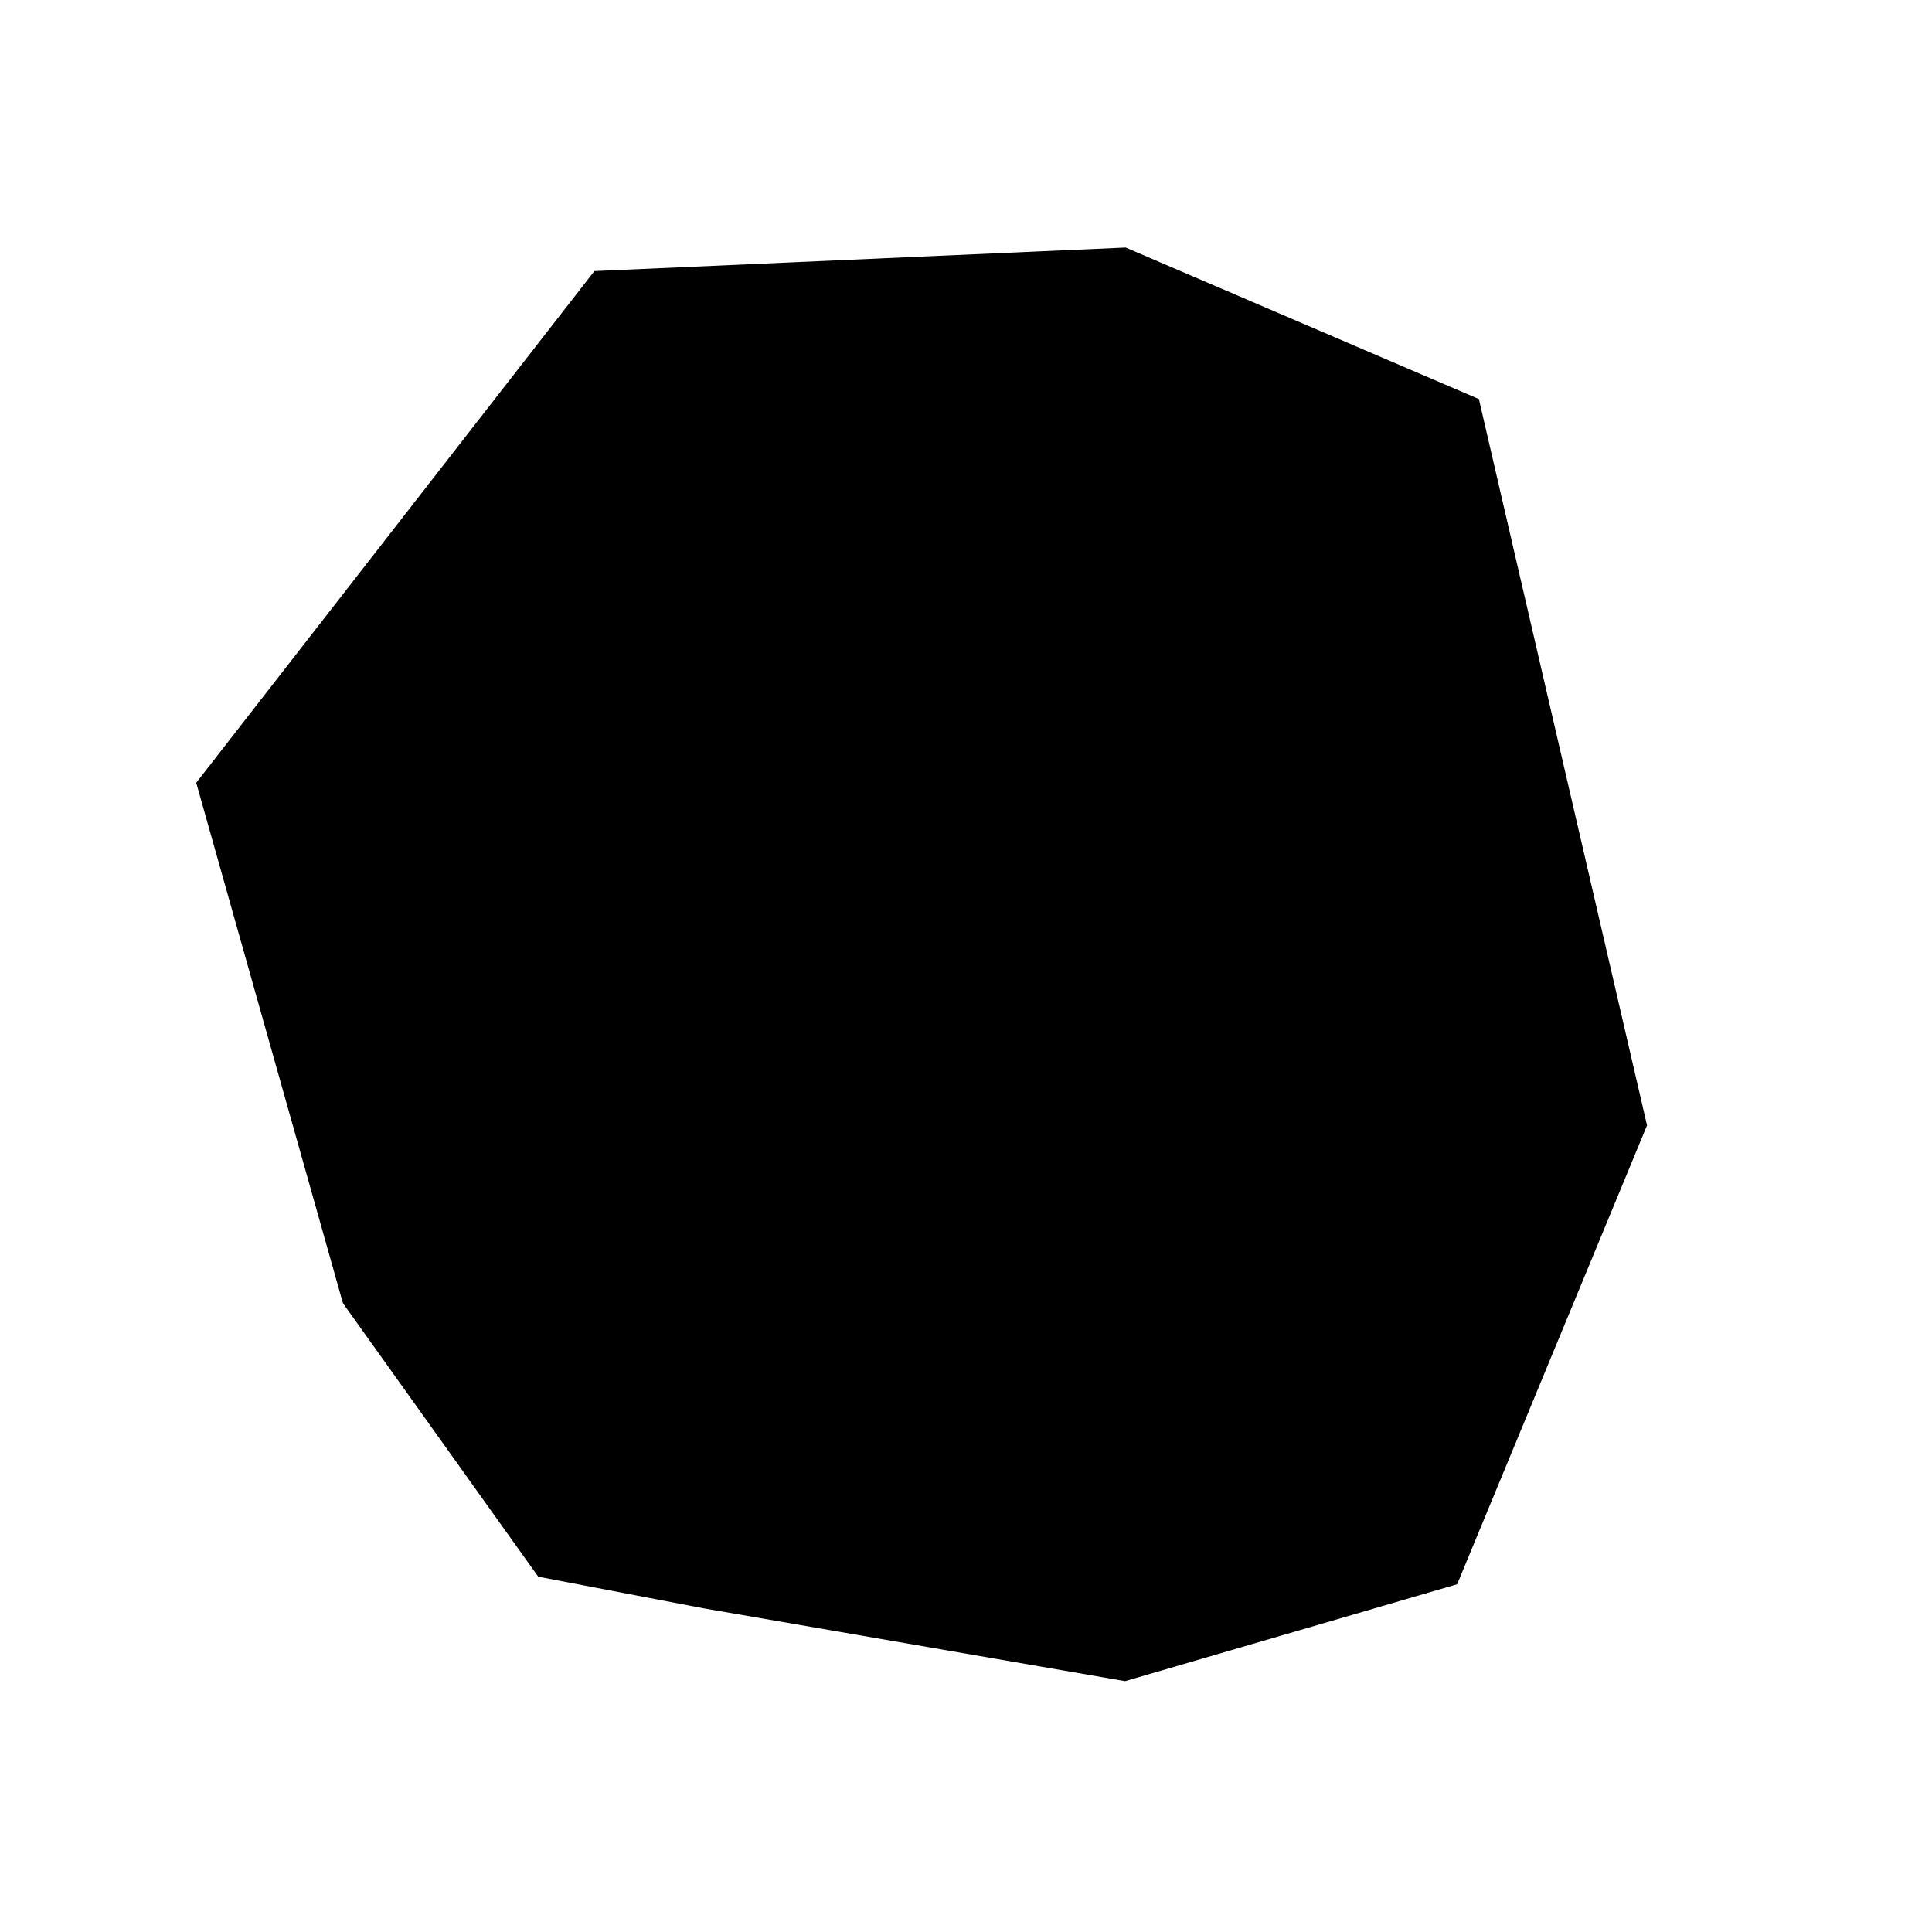
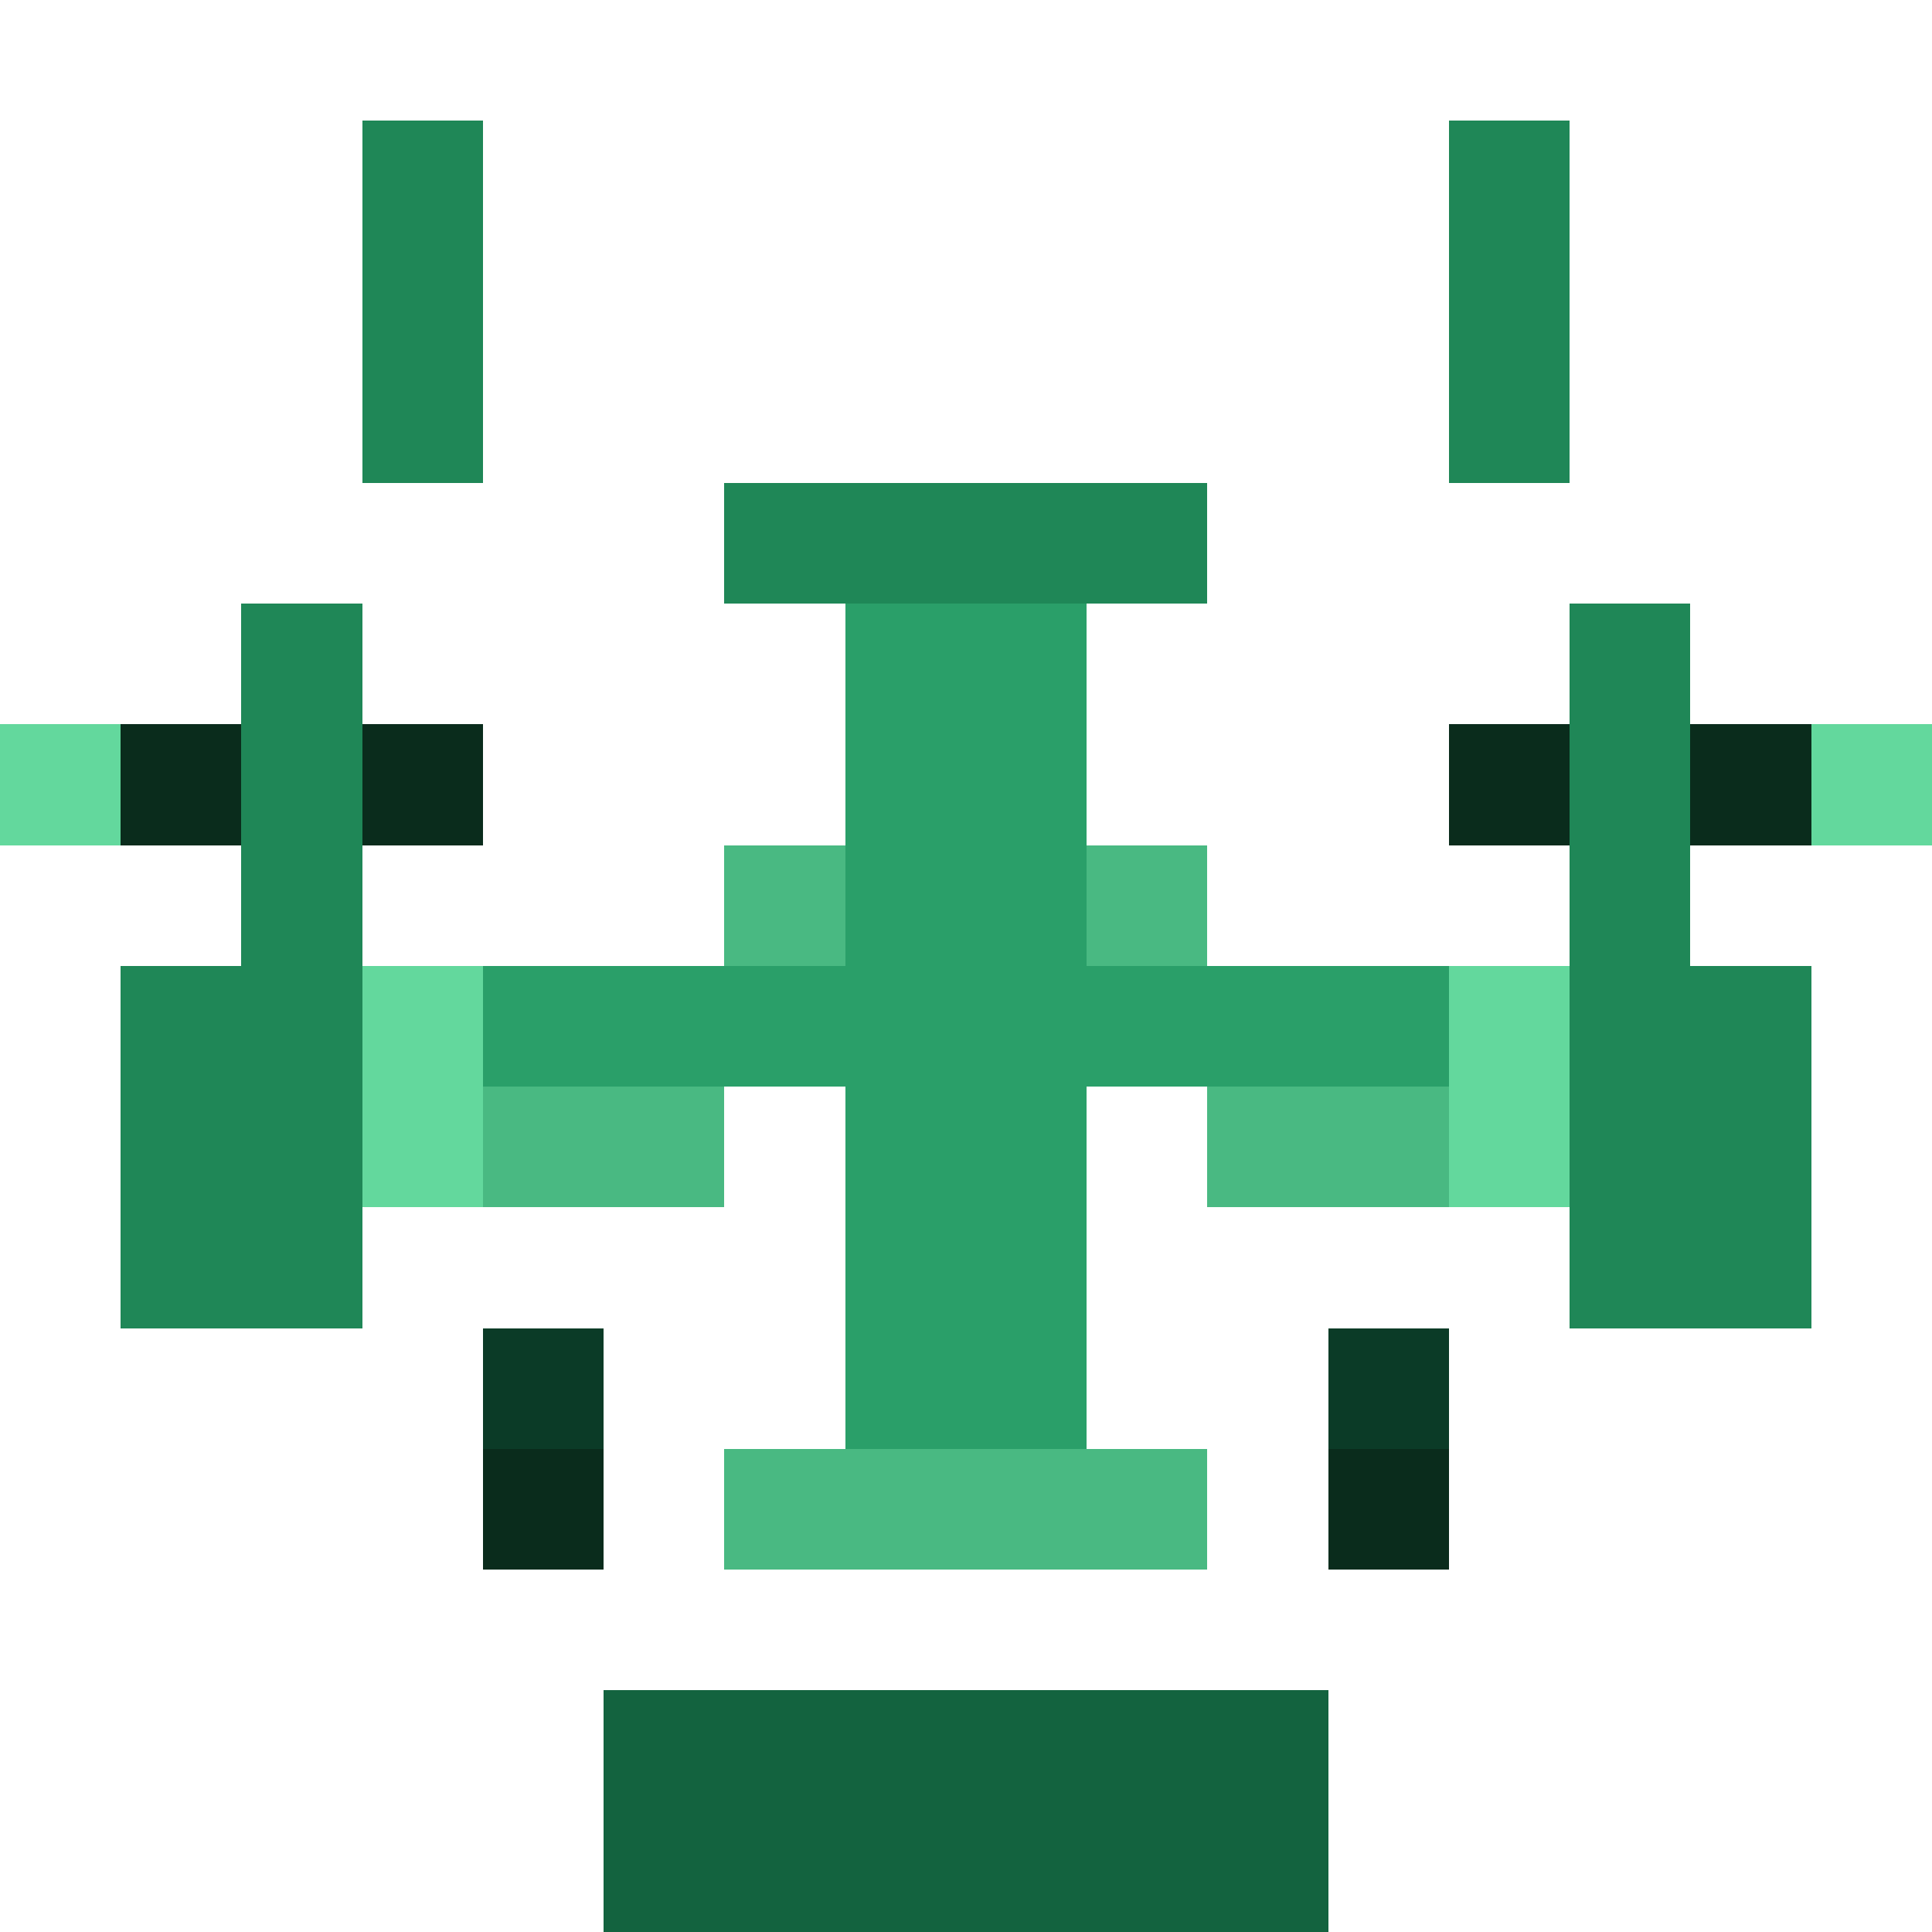
- <svg xmlns="http://www.w3.org/2000/svg" viewBox="0 0 64 64" role="img" aria-hidden="true">
-   <path d="M48.27 52.48 L37.27 55.69 L23.32 53.28 L17.83 52.23 L11.36 43.17 L6.50 25.93 L19.69 8.98 L37.29 8.20 L48.99 13.22 L54.56 37.28 Z" fill="#000" />
-   <circle cx="34.46" cy="30.73" r="15.64" fill="#000" />
+ <svg xmlns="http://www.w3.org/2000/svg" width="64" height="64" viewBox="0 0 32 32" fill="none" shape-rendering="crispEdges">
+   <rect x="6" y="2" width="2" height="2" fill="#1F8757" />
+   <rect x="24" y="2" width="2" height="2" fill="#1F8757" />
+   <rect x="6" y="4" width="2" height="2" fill="#1F8757" />
+   <rect x="24" y="4" width="2" height="2" fill="#1F8757" />
+   <rect x="6" y="6" width="2" height="2" fill="#1F8757" />
+   <rect x="24" y="6" width="2" height="2" fill="#1F8757" />
+   <rect x="12" y="8" width="8" height="2" fill="#1F8757" />
+   <rect x="4" y="10" width="2" height="2" fill="#1F8757" />
+   <rect x="14" y="10" width="4" height="2" fill="#2A9F69" />
+   <rect x="26" y="10" width="2" height="2" fill="#1F8757" />
+   <rect x="0" y="12" width="2" height="2" fill="#63D89D" />
+   <rect x="2" y="12" width="2" height="2" fill="#0A2C1C" />
+   <rect x="4" y="12" width="2" height="2" fill="#1F8757" />
+   <rect x="6" y="12" width="2" height="2" fill="#0A2C1C" />
+   <rect x="14" y="12" width="4" height="2" fill="#2A9F69" />
+   <rect x="24" y="12" width="2" height="2" fill="#0A2C1C" />
+   <rect x="26" y="12" width="2" height="2" fill="#1F8757" />
+   <rect x="28" y="12" width="2" height="2" fill="#0A2C1C" />
+   <rect x="30" y="12" width="2" height="2" fill="#63D89D" />
+   <rect x="4" y="14" width="2" height="2" fill="#1F8757" />
+   <rect x="12" y="14" width="2" height="2" fill="#49B982" />
+   <rect x="14" y="14" width="4" height="2" fill="#2A9F69" />
+   <rect x="18" y="14" width="2" height="2" fill="#49B982" />
+   <rect x="26" y="14" width="2" height="2" fill="#1F8757" />
+   <rect x="2" y="16" width="4" height="2" fill="#1F8757" />
+   <rect x="6" y="16" width="2" height="2" fill="#63D89D" />
+   <rect x="8" y="16" width="16" height="2" fill="#2A9F69" />
+   <rect x="24" y="16" width="2" height="2" fill="#63D89D" />
+   <rect x="26" y="16" width="4" height="2" fill="#1F8757" />
+   <rect x="2" y="18" width="4" height="2" fill="#1F8757" />
+   <rect x="6" y="18" width="2" height="2" fill="#63D89D" />
+   <rect x="8" y="18" width="4" height="2" fill="#49B982" />
+   <rect x="14" y="18" width="4" height="2" fill="#2A9F69" />
+   <rect x="20" y="18" width="4" height="2" fill="#49B982" />
+   <rect x="24" y="18" width="2" height="2" fill="#63D89D" />
+   <rect x="26" y="18" width="4" height="2" fill="#1F8757" />
+   <rect x="2" y="20" width="4" height="2" fill="#1F8757" />
+   <rect x="14" y="20" width="4" height="2" fill="#2A9F69" />
+   <rect x="26" y="20" width="4" height="2" fill="#1F8757" />
+   <rect x="8" y="22" width="2" height="2" fill="#0B3B27" />
+   <rect x="14" y="22" width="4" height="2" fill="#2A9F69" />
+   <rect x="22" y="22" width="2" height="2" fill="#0B3B27" />
+   <rect x="8" y="24" width="2" height="2" fill="#0A2C1C" />
+   <rect x="12" y="24" width="8" height="2" fill="#49B982" />
+   <rect x="22" y="24" width="2" height="2" fill="#0A2C1C" />
+   <rect x="10" y="28" width="12" height="2" fill="#13633F" />
+   <rect x="10" y="30" width="12" height="2" fill="#13633F" />
</svg>
